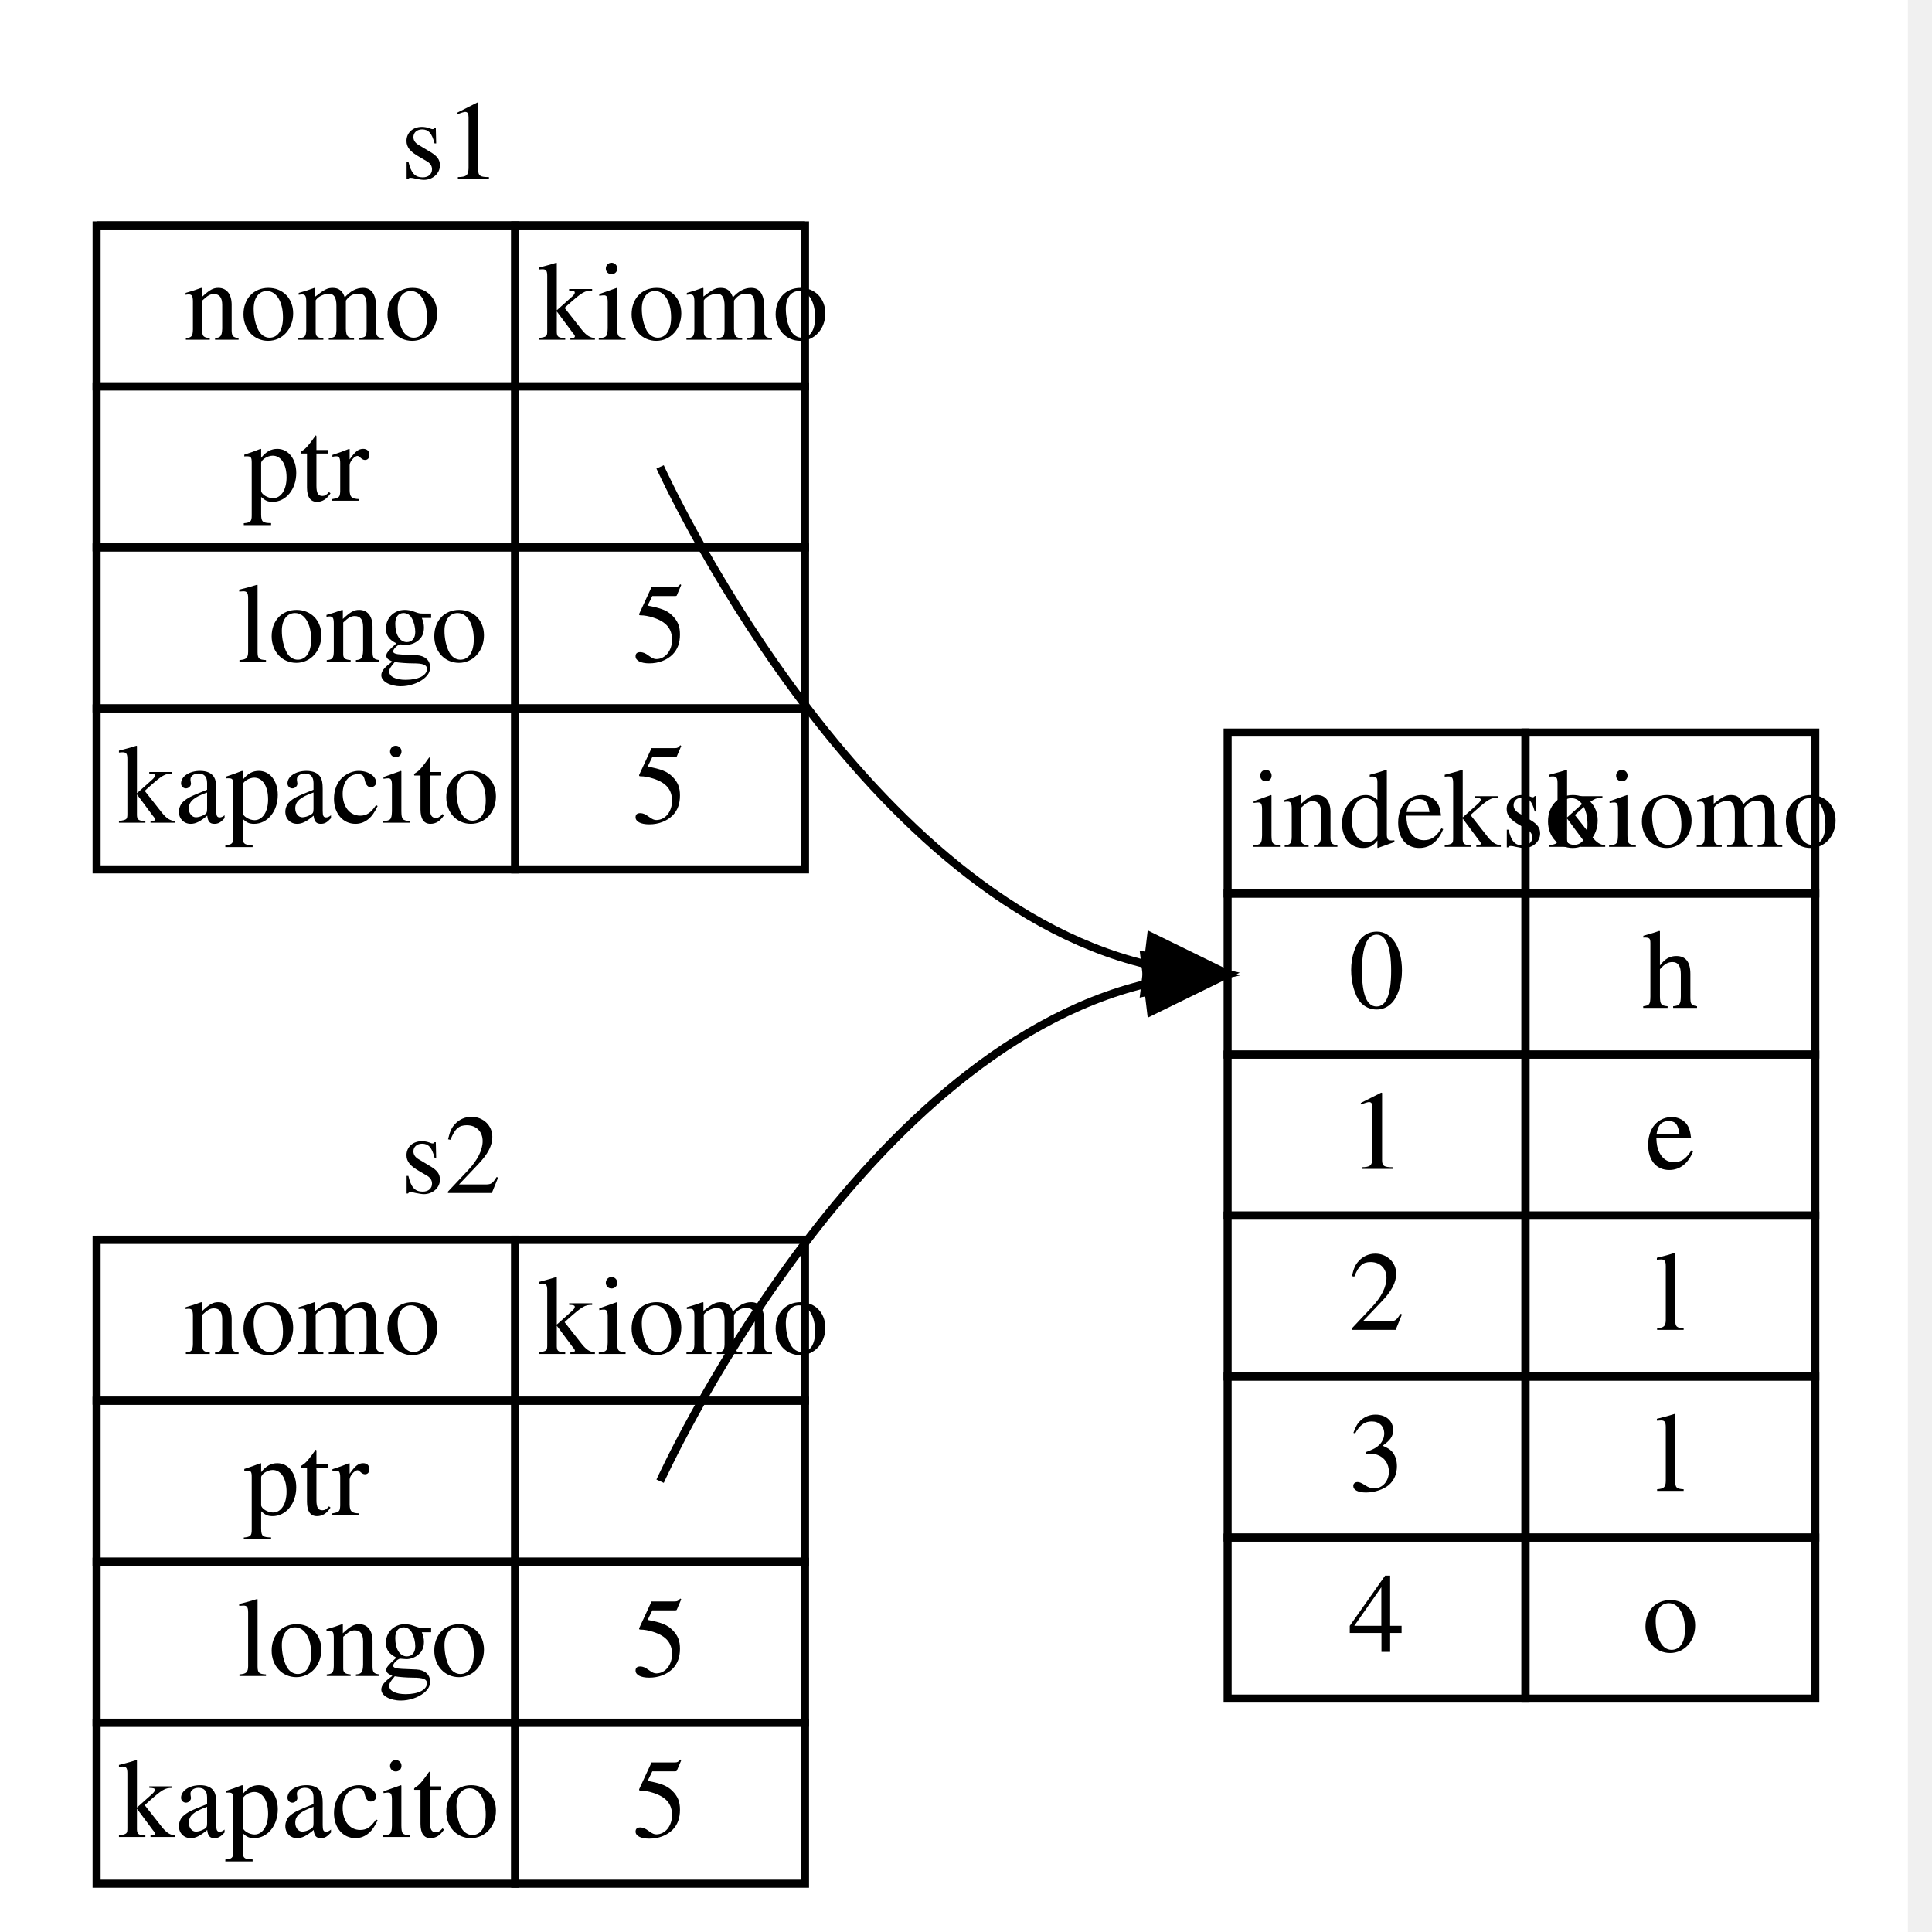
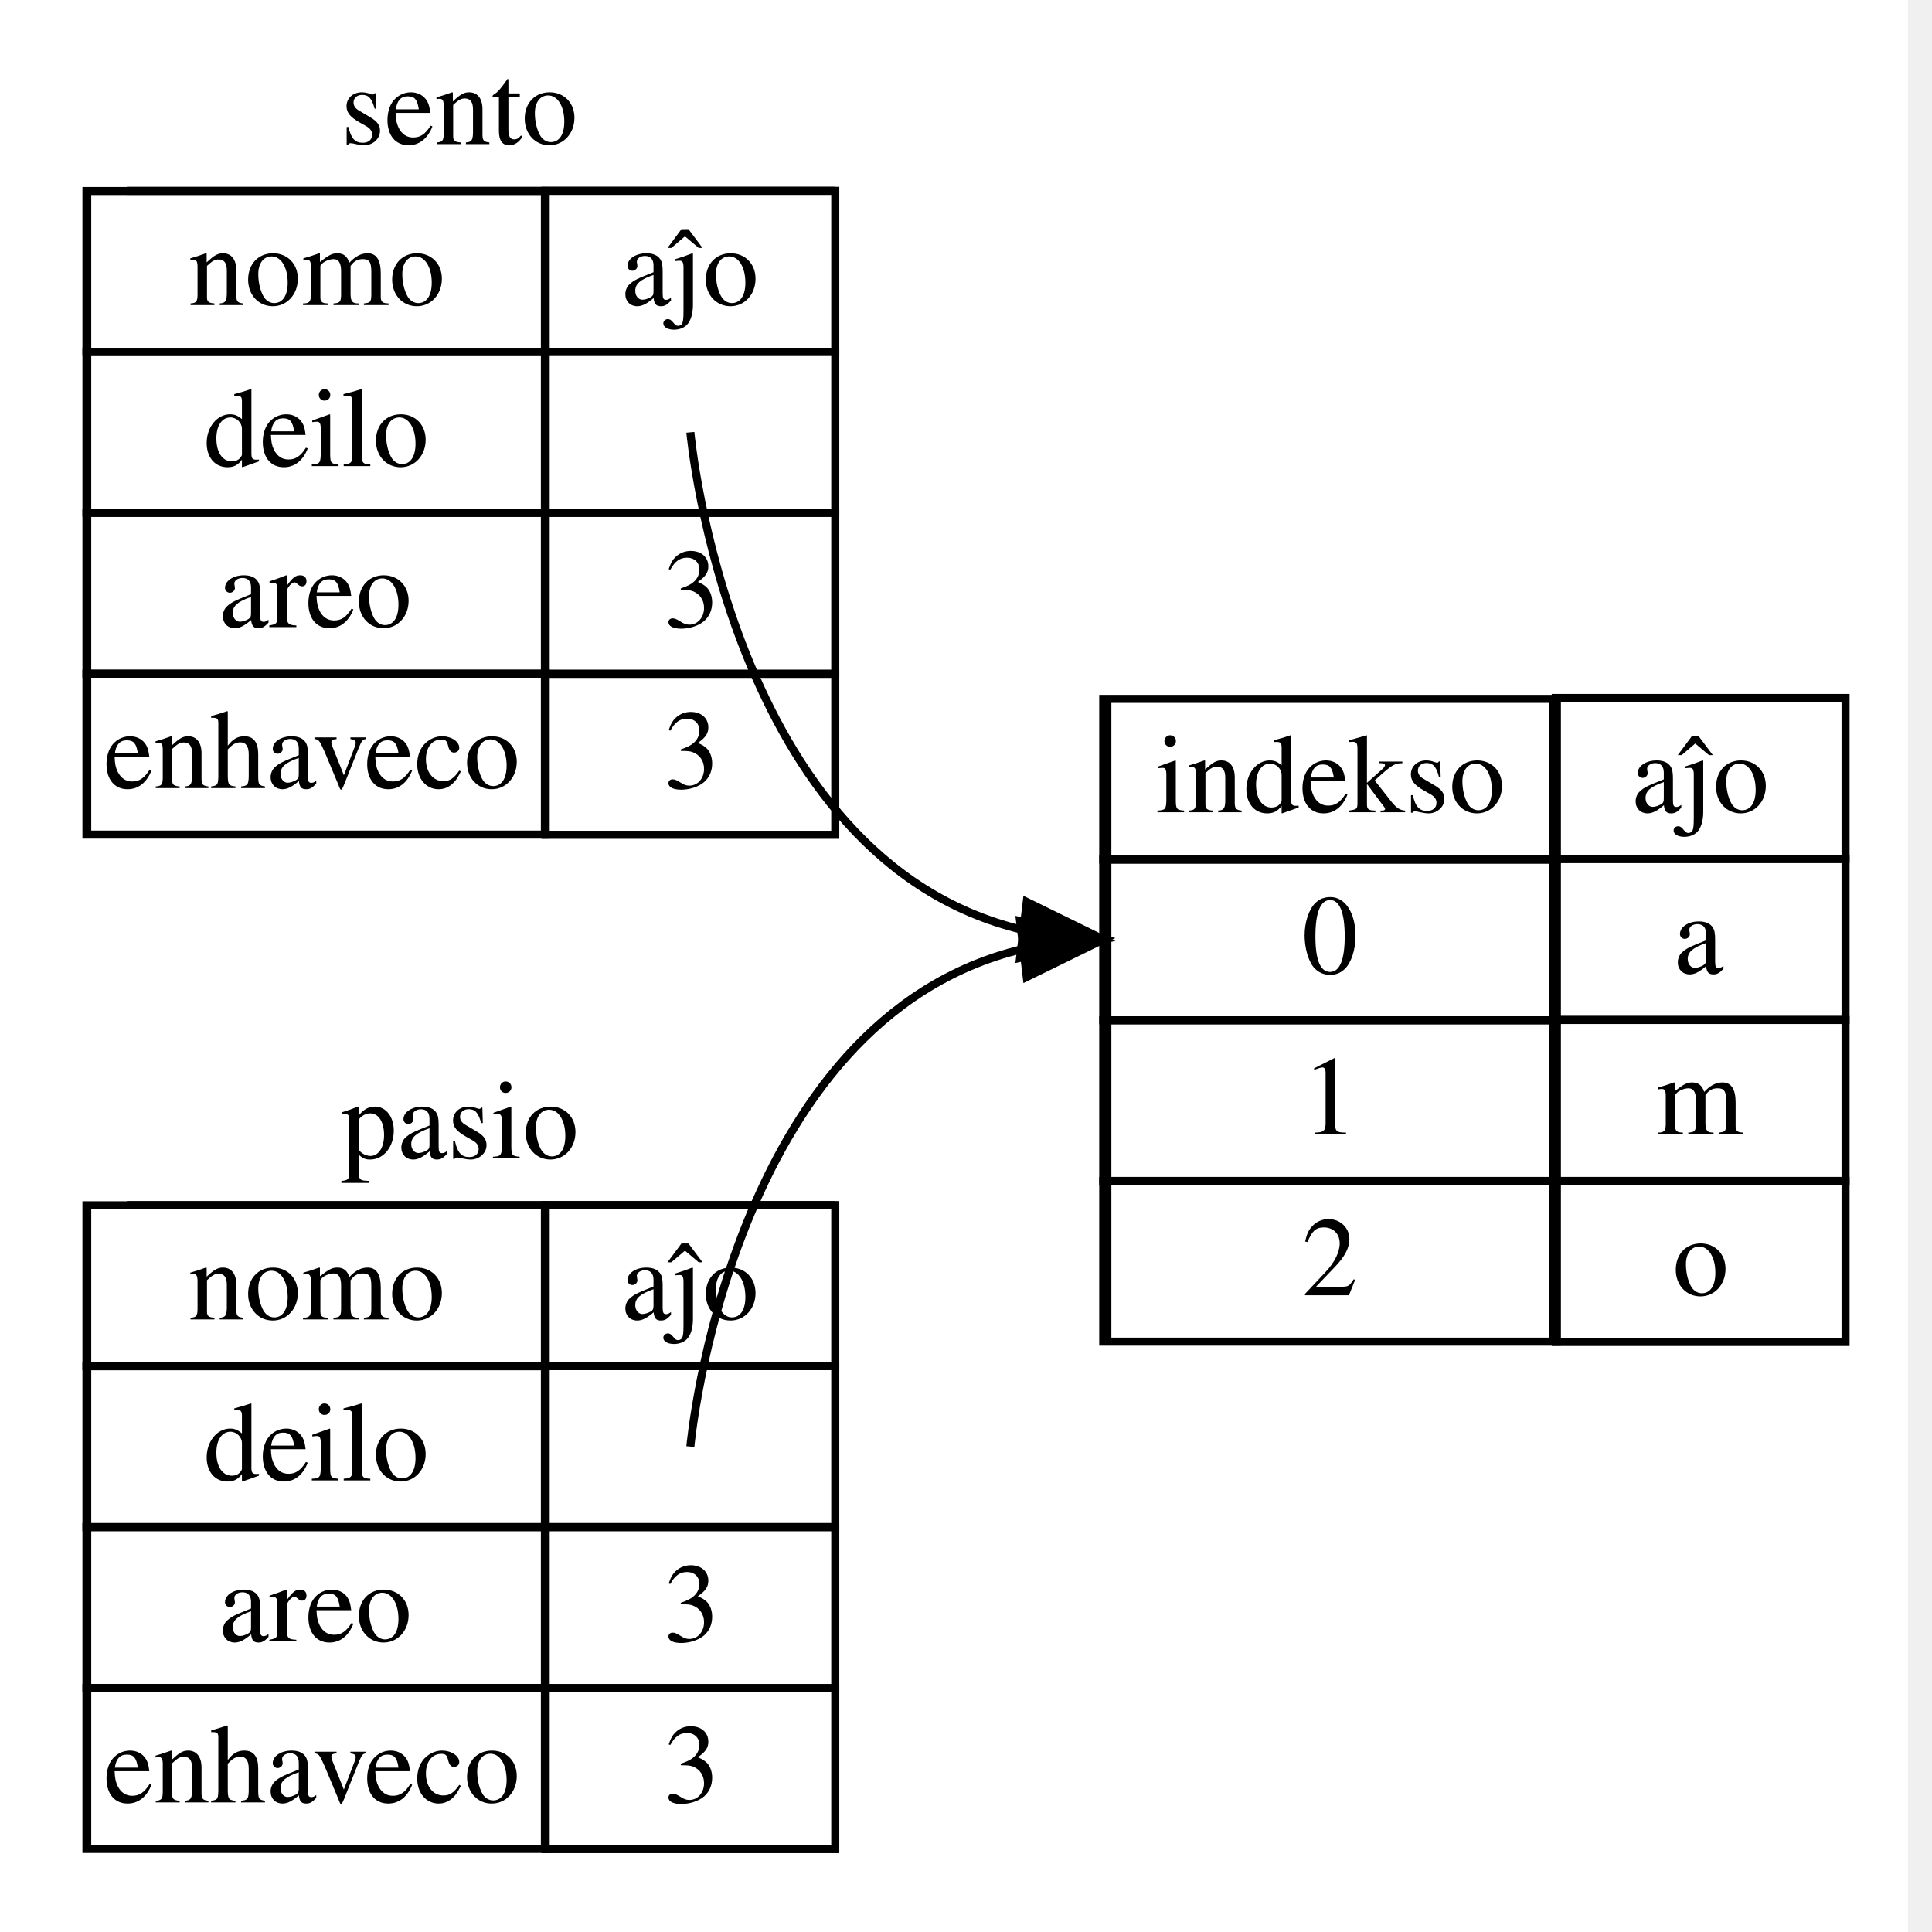
- <svg xmlns="http://www.w3.org/2000/svg" viewBox="0.00 0.00 1000.00 1000.00">
-   <g id="graph0" class="graph" transform="scale(4.1667 4.1667) rotate(0) translate(4 238)">
-     <polygon fill="#ffffff" stroke="transparent" points="-4,4 -4,-238 233,-238 233,4 -4,4" />
-     <g id="node1" class="node">
-       <polyline fill="none" stroke="#000000" points="8,-210 96,-210 " />
-       <text text-anchor="start" x="45.776" y="-215.8" font-family="Times,serif" font-size="14.00" fill="#000000">s1</text>
-       <polygon fill="none" stroke="#000000" points="8,-190 8,-210 60,-210 60,-190 8,-190" />
-       <text text-anchor="start" x="18.841" y="-195.8" font-family="Times,serif" font-size="14.00" fill="#000000">nomo</text>
-       <polygon fill="none" stroke="#000000" points="60,-190 60,-210 96,-210 96,-190 60,-190" />
-       <text text-anchor="start" x="62.841" y="-195.8" font-family="Times,serif" font-size="14.00" fill="#000000">kiomo</text>
-       <polygon fill="none" stroke="#000000" points="8,-170 8,-190 60,-190 60,-170 8,-170" />
-       <text text-anchor="start" x="26.224" y="-175.8" font-family="Times,serif" font-size="14.00" fill="#000000">ptr</text>
-       <polygon fill="none" stroke="#000000" points="60,-170 60,-190 96,-190 96,-170 60,-170" />
-       <polygon fill="none" stroke="#000000" points="8,-150 8,-170 60,-170 60,-150 8,-150" />
-       <text text-anchor="start" x="25.448" y="-155.8" font-family="Times,serif" font-size="14.00" fill="#000000">longo</text>
-       <polygon fill="none" stroke="#000000" points="60,-150 60,-170 96,-170 96,-150 60,-150" />
-       <text text-anchor="start" x="74.5" y="-155.8" font-family="Times,serif" font-size="14.00" fill="#000000">5</text>
-       <polygon fill="none" stroke="#000000" points="8,-130 8,-150 60,-150 60,-130 8,-130" />
-       <text text-anchor="start" x="10.683" y="-135.8" font-family="Times,serif" font-size="14.00" fill="#000000">kapacito</text>
-       <polygon fill="none" stroke="#000000" points="60,-130 60,-150 96,-150 96,-130 60,-130" />
-       <text text-anchor="start" x="74.5" y="-135.8" font-family="Times,serif" font-size="14.00" fill="#000000">5</text>
-     </g>
-     <g id="node3" class="node">
-       <polygon fill="none" stroke="#000000" points="148.5,-127 148.5,-147 185.5,-147 185.5,-127 148.5,-127" />
-       <text text-anchor="start" x="151.448" y="-132.8" font-family="Times,serif" font-size="14.00" fill="#000000">indekso</text>
-       <polygon fill="none" stroke="#000000" points="185.5,-127 185.5,-147 221.5,-147 221.5,-127 185.5,-127" />
-       <text text-anchor="start" x="188.341" y="-132.8" font-family="Times,serif" font-size="14.00" fill="#000000">kiomo</text>
-       <polygon fill="none" stroke="#000000" points="148.5,-107 148.5,-127 185.5,-127 185.5,-107 148.5,-107" />
-       <text text-anchor="start" x="163.5" y="-112.8" font-family="Times,serif" font-size="14.00" fill="#000000">0</text>
-       <polygon fill="none" stroke="#000000" points="185.5,-107 185.5,-127 221.5,-127 221.5,-107 185.5,-107" />
-       <text text-anchor="start" x="200" y="-112.8" font-family="Times,serif" font-size="14.00" fill="#000000">h</text>
-       <polygon fill="none" stroke="#000000" points="148.5,-87 148.5,-107 185.5,-107 185.5,-87 148.5,-87" />
-       <text text-anchor="start" x="163.5" y="-92.8" font-family="Times,serif" font-size="14.00" fill="#000000">1</text>
-       <polygon fill="none" stroke="#000000" points="185.5,-87 185.5,-107 221.5,-107 221.5,-87 185.5,-87" />
-       <text text-anchor="start" x="200.393" y="-92.8" font-family="Times,serif" font-size="14.00" fill="#000000">e</text>
-       <polygon fill="none" stroke="#000000" points="148.5,-67 148.5,-87 185.5,-87 185.5,-67 148.5,-67" />
-       <text text-anchor="start" x="163.5" y="-72.8" font-family="Times,serif" font-size="14.00" fill="#000000">2</text>
-       <polygon fill="none" stroke="#000000" points="185.5,-67 185.5,-87 221.5,-87 221.5,-67 185.5,-67" />
-       <text text-anchor="start" x="201.555" y="-72.8" font-family="Times,serif" font-size="14.00" fill="#000000">l</text>
-       <polygon fill="none" stroke="#000000" points="148.5,-47 148.5,-67 185.5,-67 185.5,-47 148.5,-47" />
-       <text text-anchor="start" x="163.5" y="-52.8" font-family="Times,serif" font-size="14.00" fill="#000000">3</text>
-       <polygon fill="none" stroke="#000000" points="185.5,-47 185.5,-67 221.5,-67 221.5,-47 185.5,-47" />
-       <text text-anchor="start" x="201.555" y="-52.8" font-family="Times,serif" font-size="14.00" fill="#000000">l</text>
-       <polygon fill="none" stroke="#000000" points="148.5,-27 148.5,-47 185.5,-47 185.5,-27 148.5,-27" />
-       <text text-anchor="start" x="163.5" y="-32.8" font-family="Times,serif" font-size="14.00" fill="#000000">4</text>
-       <polygon fill="none" stroke="#000000" points="185.5,-27 185.5,-47 221.5,-47 221.5,-27 185.5,-27" />
-       <text text-anchor="start" x="200" y="-32.8" font-family="Times,serif" font-size="14.00" fill="#000000">o</text>
-     </g>
-     <g id="edge1" class="edge">
-       <path fill="none" stroke="#000000" d="M78,-180C78,-180 101.998,-126.912 138.44,-118.202" />
-       <polygon fill="#000000" stroke="#000000" points="138.986,-121.662 148.5,-117 138.155,-114.712 138.986,-121.662" />
-     </g>
-     <g id="node2" class="node">
-       <polyline fill="none" stroke="#000000" points="8,-84 96,-84 " />
-       <text text-anchor="start" x="45.776" y="-89.8" font-family="Times,serif" font-size="14.00" fill="#000000">s2</text>
-       <polygon fill="none" stroke="#000000" points="8,-64 8,-84 60,-84 60,-64 8,-64" />
-       <text text-anchor="start" x="18.841" y="-69.8" font-family="Times,serif" font-size="14.00" fill="#000000">nomo</text>
-       <polygon fill="none" stroke="#000000" points="60,-64 60,-84 96,-84 96,-64 60,-64" />
-       <text text-anchor="start" x="62.841" y="-69.8" font-family="Times,serif" font-size="14.00" fill="#000000">kiomo</text>
-       <polygon fill="none" stroke="#000000" points="8,-44 8,-64 60,-64 60,-44 8,-44" />
-       <text text-anchor="start" x="26.224" y="-49.8" font-family="Times,serif" font-size="14.00" fill="#000000">ptr</text>
-       <polygon fill="none" stroke="#000000" points="60,-44 60,-64 96,-64 96,-44 60,-44" />
-       <polygon fill="none" stroke="#000000" points="8,-24 8,-44 60,-44 60,-24 8,-24" />
-       <text text-anchor="start" x="25.448" y="-29.8" font-family="Times,serif" font-size="14.00" fill="#000000">longo</text>
-       <polygon fill="none" stroke="#000000" points="60,-24 60,-44 96,-44 96,-24 60,-24" />
-       <text text-anchor="start" x="74.5" y="-29.8" font-family="Times,serif" font-size="14.00" fill="#000000">5</text>
-       <polygon fill="none" stroke="#000000" points="8,-4 8,-24 60,-24 60,-4 8,-4" />
-       <text text-anchor="start" x="10.683" y="-9.8" font-family="Times,serif" font-size="14.00" fill="#000000">kapacito</text>
-       <polygon fill="none" stroke="#000000" points="60,-4 60,-24 96,-24 96,-4 60,-4" />
-       <text text-anchor="start" x="74.5" y="-9.8" font-family="Times,serif" font-size="14.00" fill="#000000">5</text>
-     </g>
-     <g id="edge2" class="edge">
-       <path fill="none" stroke="#000000" d="M78,-54C78,-54 101.998,-107.088 138.44,-115.798" />
-       <polygon fill="#000000" stroke="#000000" points="138.155,-119.288 148.5,-117 138.986,-112.338 138.155,-119.288" />
+ <svg xmlns="http://www.w3.org/2000/svg" viewBox="0.00 0.00 1000.00 1000.00" version="1.1" id="svg4816">
+   <defs id="defs4820" />
+   <polygon style="fill:#ffffff" id="polygon4674" points="233,-238 233,4 -4,4 -4,-238 " stroke="transparent" transform="matrix(4.1667,0,0,4.1667,16.6668,991.6746)" />
+   <g id="g7609">
+     <g transform="translate(15.66079,-17.9083)" id="g5312">
+       <path d="m 341.669,241.669 c 0,0 19.993,221.202 171.837,257.492" id="path4766" style="fill:none;stroke:#000000;stroke-width:4.167" />
+       <polygon points="148.5,-117 138.155,-114.712 138.986,-121.662 " id="polygon4768" style="fill:#000000;stroke:#000000" transform="matrix(4.1667,0,0,4.1667,-63.3332,991.6746)" />
+       <g class="edge" id="edge2" transform="matrix(4.1667,0,0,4.1667,16.6668,991.6746)">
+         <path style="fill:none;stroke:#000000" id="path4810" d="m 78,-54 c 0,0 4.798,-53.088 41.241,-61.798" />
+         <polygon style="fill:#000000;stroke:#000000" id="polygon4812" points="138.155,-119.288 148.5,-117 138.986,-112.338 " transform="translate(-19.19985)" />
+       </g>
+       <g id="g5156" transform="translate(999.6882)">
+         <polyline transform="matrix(4.1667,0,0,4.1667,-983.0214,633.3384)" style="fill:none;stroke:#000000" id="polyline162" points="8,-124 96,-124 " />
+         <text style="font-size:58.334px;font-family:Times, serif;text-anchor:start;fill:#000000;stroke-width:4.167" id="text164" font-size="14.00" y="92.501" x="-838.946">sento</text>
+         <text style="font-size:58.334px;font-family:Times, serif;text-anchor:start;fill:#000000;stroke-width:4.167" id="text168" font-size="14.00" y="175.835" x="-917.774">nomo</text>
+         <g transform="translate(-999.6882,3.226819e-6)" id="g4029">
+           <polygon points="8,-124 60,-124 60,-104 8,-104 " id="polygon166" style="fill:none;stroke:#000000" transform="matrix(4.563206,0,0,4.164294,-7.219816,633.1363)" />
+           <polygon points="60,-104 60,-124 96,-124 96,-104 " id="polygon170" style="fill:none;stroke:#000000" transform="matrix(4.1667,0,0,4.1667,16.6668,633.3384)" />
+         </g>
+         <text style="font-size:58.334px;font-family:Times, serif;text-anchor:start;fill:#000000;stroke-width:4.167" id="text172" font-size="14.00" y="175.835" x="-693.827">aĵo</text>
+         <polygon transform="matrix(4.563206,0,0,4.164294,-1006.908,633.1363)" style="fill:none;stroke:#000000" id="polygon174" points="8,-104 60,-104 60,-84 8,-84 " />
+         <text style="font-size:58.334px;font-family:Times, serif;text-anchor:start;fill:#000000;stroke-width:4.167" id="text176" font-size="14.00" y="259.169" x="-909.948">deilo</text>
+         <polygon transform="matrix(4.1667,0,0,4.1667,-983.0214,633.3384)" style="fill:none;stroke:#000000" id="polygon178" points="60,-84 60,-104 96,-104 96,-84 " />
+         <polygon transform="matrix(4.563206,0,0,4.164294,-1006.908,633.1363)" style="fill:none;stroke:#000000" id="polygon180" points="8,-84 60,-84 60,-64 8,-64 " />
+         <text style="font-size:58.334px;font-family:Times, serif;text-anchor:start;fill:#000000;stroke-width:4.167" id="text182" font-size="14.00" y="342.503" x="-902.151">areo</text>
+         <polygon transform="matrix(4.1667,0,0,4.1667,-983.0214,633.3384)" style="fill:none;stroke:#000000" id="polygon184" points="60,-64 60,-84 96,-84 96,-64 " />
+         <text style="font-size:58.334px;font-family:Times, serif;text-anchor:start;fill:#000000;stroke-width:4.167" id="text186" font-size="14.00" y="342.503" x="-671.873">3</text>
+         <polygon transform="matrix(4.563206,0,0,4.164294,-1006.908,633.1363)" style="fill:none;stroke:#000000" id="polygon188" points="60,-44 8,-44 8,-64 60,-64 " />
+         <text style="font-size:58.334px;font-family:Times, serif;text-anchor:start;fill:#000000;stroke-width:4.167" id="text190" font-size="14.00" y="425.837" x="-961.673">enhaveco</text>
+         <polygon transform="matrix(4.1667,0,0,4.1667,-983.0214,633.3384)" style="fill:none;stroke:#000000" id="polygon192" points="60,-44 60,-64 96,-64 96,-44 " />
+         <text style="font-size:58.334px;font-family:Times, serif;text-anchor:start;fill:#000000;stroke-width:4.167" id="text194" font-size="14.00" y="425.837" x="-671.873">3</text>
+       </g>
+       <g id="g5212" transform="translate(999.6882,262.5021)">
+         <polygon transform="matrix(6.28865,0,0,4.158806,-1377.117,632.8332)" style="fill:none;stroke:#000000" id="polygon199" points="148.5,-104 148.5,-124 185.5,-124 185.5,-104 " />
+         <text style="font-size:58.334px;font-family:Times, serif;text-anchor:start;fill:#000000;stroke-width:4.167" id="text201" font-size="14.00" y="175.835" x="-417.195">indekso</text>
+         <polygon transform="matrix(4.1667,0,0,4.1667,-983.0214,633.3384)" style="fill:none;stroke:#000000" id="polygon203" points="221.5,-104 185.5,-104 185.5,-124 221.5,-124 " />
+         <text style="font-size:58.334px;font-family:Times, serif;text-anchor:start;fill:#000000;stroke-width:4.167" id="text205" font-size="14.00" y="175.835" x="-170.906">aĵo</text>
+         <polygon transform="matrix(6.28865,0,0,4.158806,-1377.117,632.8332)" style="fill:none;stroke:#000000" id="polygon207" points="148.5,-84 148.5,-104 185.5,-104 185.5,-84 " />
+         <text style="font-size:58.334px;font-family:Times, serif;text-anchor:start;fill:#000000;stroke-width:4.167" id="text209" font-size="14.00" y="259.169" x="-341.496">0</text>
+         <polygon transform="matrix(4.1667,0,0,4.1667,-983.0214,633.3384)" style="fill:none;stroke:#000000" id="polygon211" points="221.5,-84 185.5,-84 185.5,-104 221.5,-104 " />
+         <text style="font-size:58.334px;font-family:Times, serif;text-anchor:start;fill:#000000;stroke-width:4.167" id="text213" font-size="14.00" y="259.169" x="-149.069">a</text>
+         <polygon transform="matrix(6.28865,0,0,4.158806,-1377.117,632.8332)" style="fill:none;stroke:#000000" id="polygon215" points="148.5,-64 148.5,-84 185.5,-84 185.5,-64 " />
+         <text style="font-size:58.334px;font-family:Times, serif;text-anchor:start;fill:#000000;stroke-width:4.167" id="text217" font-size="14.00" y="342.503" x="-341.642">1</text>
+         <polygon transform="matrix(4.1667,0,0,4.1667,-983.0214,633.3384)" style="fill:none;stroke:#000000" id="polygon219" points="221.5,-64 185.5,-64 185.5,-84 221.5,-84 " />
+         <text style="font-size:58.334px;font-family:Times, serif;text-anchor:start;fill:#000000;stroke-width:4.167" id="text221" font-size="14.00" y="342.503" x="-158.169">m</text>
+         <polygon transform="matrix(6.28865,0,0,4.158806,-1377.117,632.8332)" style="fill:none;stroke:#000000" id="polygon223" points="148.5,-44 148.5,-64 185.5,-64 185.5,-44 " />
+         <text style="font-size:58.334px;font-family:Times, serif;text-anchor:start;fill:#000000;stroke-width:4.167" id="text225" font-size="14.00" y="425.837" x="-341.642">2</text>
+         <polygon transform="matrix(4.1667,0,0,4.1667,-983.0214,633.3384)" style="fill:none;stroke:#000000" id="polygon227" points="221.5,-44 185.5,-44 185.5,-64 221.5,-64 " />
+         <text style="font-size:58.334px;font-family:Times, serif;text-anchor:start;fill:#000000;stroke-width:4.167" id="text229" font-size="14.00" y="425.837" x="-149.652">o</text>
+       </g>
+       <polyline transform="matrix(4.1667,0,0,4.1667,16.6668,1158.343)" style="fill:none;stroke:#000000" id="polyline5158" points="8,-124 96,-124 " />
+       <text style="font-size:58.334px;font-family:Times, serif;text-anchor:start;fill:#000000;stroke-width:4.167" id="text5160" font-size="14.00" y="617.505" x="160.742">pasio</text>
+       <text style="font-size:58.334px;font-family:Times, serif;text-anchor:start;fill:#000000;stroke-width:4.167" id="text5162" font-size="14.00" y="700.839" x="81.914">nomo</text>
+       <g transform="translate(0,525.0042)" id="g5168">
+         <polygon points="8,-104 8,-124 60,-124 60,-104 " id="polygon5164" style="fill:none;stroke:#000000" transform="matrix(4.563206,0,0,4.164294,-7.219816,633.1363)" />
+         <polygon points="96,-104 60,-104 60,-124 96,-124 " id="polygon5166" style="fill:none;stroke:#000000" transform="matrix(4.1667,0,0,4.1667,16.6668,633.3384)" />
+       </g>
+       <text style="font-size:58.334px;font-family:Times, serif;text-anchor:start;fill:#000000;stroke-width:4.167" id="text5170" font-size="14.00" y="700.839" x="305.861">aĵo</text>
+       <polygon transform="matrix(4.563206,0,0,4.164294,-7.21978,1158.14)" style="fill:none;stroke:#000000" id="polygon5172" points="8,-84 8,-104 60,-104 60,-84 " />
+       <text style="font-size:58.334px;font-family:Times, serif;text-anchor:start;fill:#000000;stroke-width:4.167" id="text5174" font-size="14.00" y="784.173" x="89.74">deilo</text>
+       <polygon transform="matrix(4.1667,0,0,4.1667,16.6668,1158.343)" style="fill:none;stroke:#000000" id="polygon5176" points="96,-84 60,-84 60,-104 96,-104 " />
+       <polygon transform="matrix(4.563206,0,0,4.164294,-7.21978,1158.14)" style="fill:none;stroke:#000000" id="polygon5178" points="8,-64 8,-84 60,-84 60,-64 " />
+       <text style="font-size:58.334px;font-family:Times, serif;text-anchor:start;fill:#000000;stroke-width:4.167" id="text5180" font-size="14.00" y="867.507" x="97.537">areo</text>
+       <polygon transform="matrix(4.1667,0,0,4.1667,16.6668,1158.343)" style="fill:none;stroke:#000000" id="polygon5182" points="96,-64 60,-64 60,-84 96,-84 " />
+       <text style="font-size:58.334px;font-family:Times, serif;text-anchor:start;fill:#000000;stroke-width:4.167" id="text5184" font-size="14.00" y="867.507" x="327.815">3</text>
+       <polygon transform="matrix(4.563206,0,0,4.164294,-7.21978,1158.14)" style="fill:none;stroke:#000000" id="polygon5186" points="60,-64 60,-44 8,-44 8,-64 " />
+       <text style="font-size:58.334px;font-family:Times, serif;text-anchor:start;fill:#000000;stroke-width:4.167" id="text5188" font-size="14.00" y="950.841" x="38.016">enhaveco</text>
+       <polygon transform="matrix(4.1667,0,0,4.1667,16.6668,1158.343)" style="fill:none;stroke:#000000" id="polygon5190" points="96,-44 60,-44 60,-64 96,-64 " />
+       <text style="font-size:58.334px;font-family:Times, serif;text-anchor:start;fill:#000000;stroke-width:4.167" id="text5192" font-size="14.00" y="950.841" x="327.815">3</text>
    </g>
  </g>
</svg>
